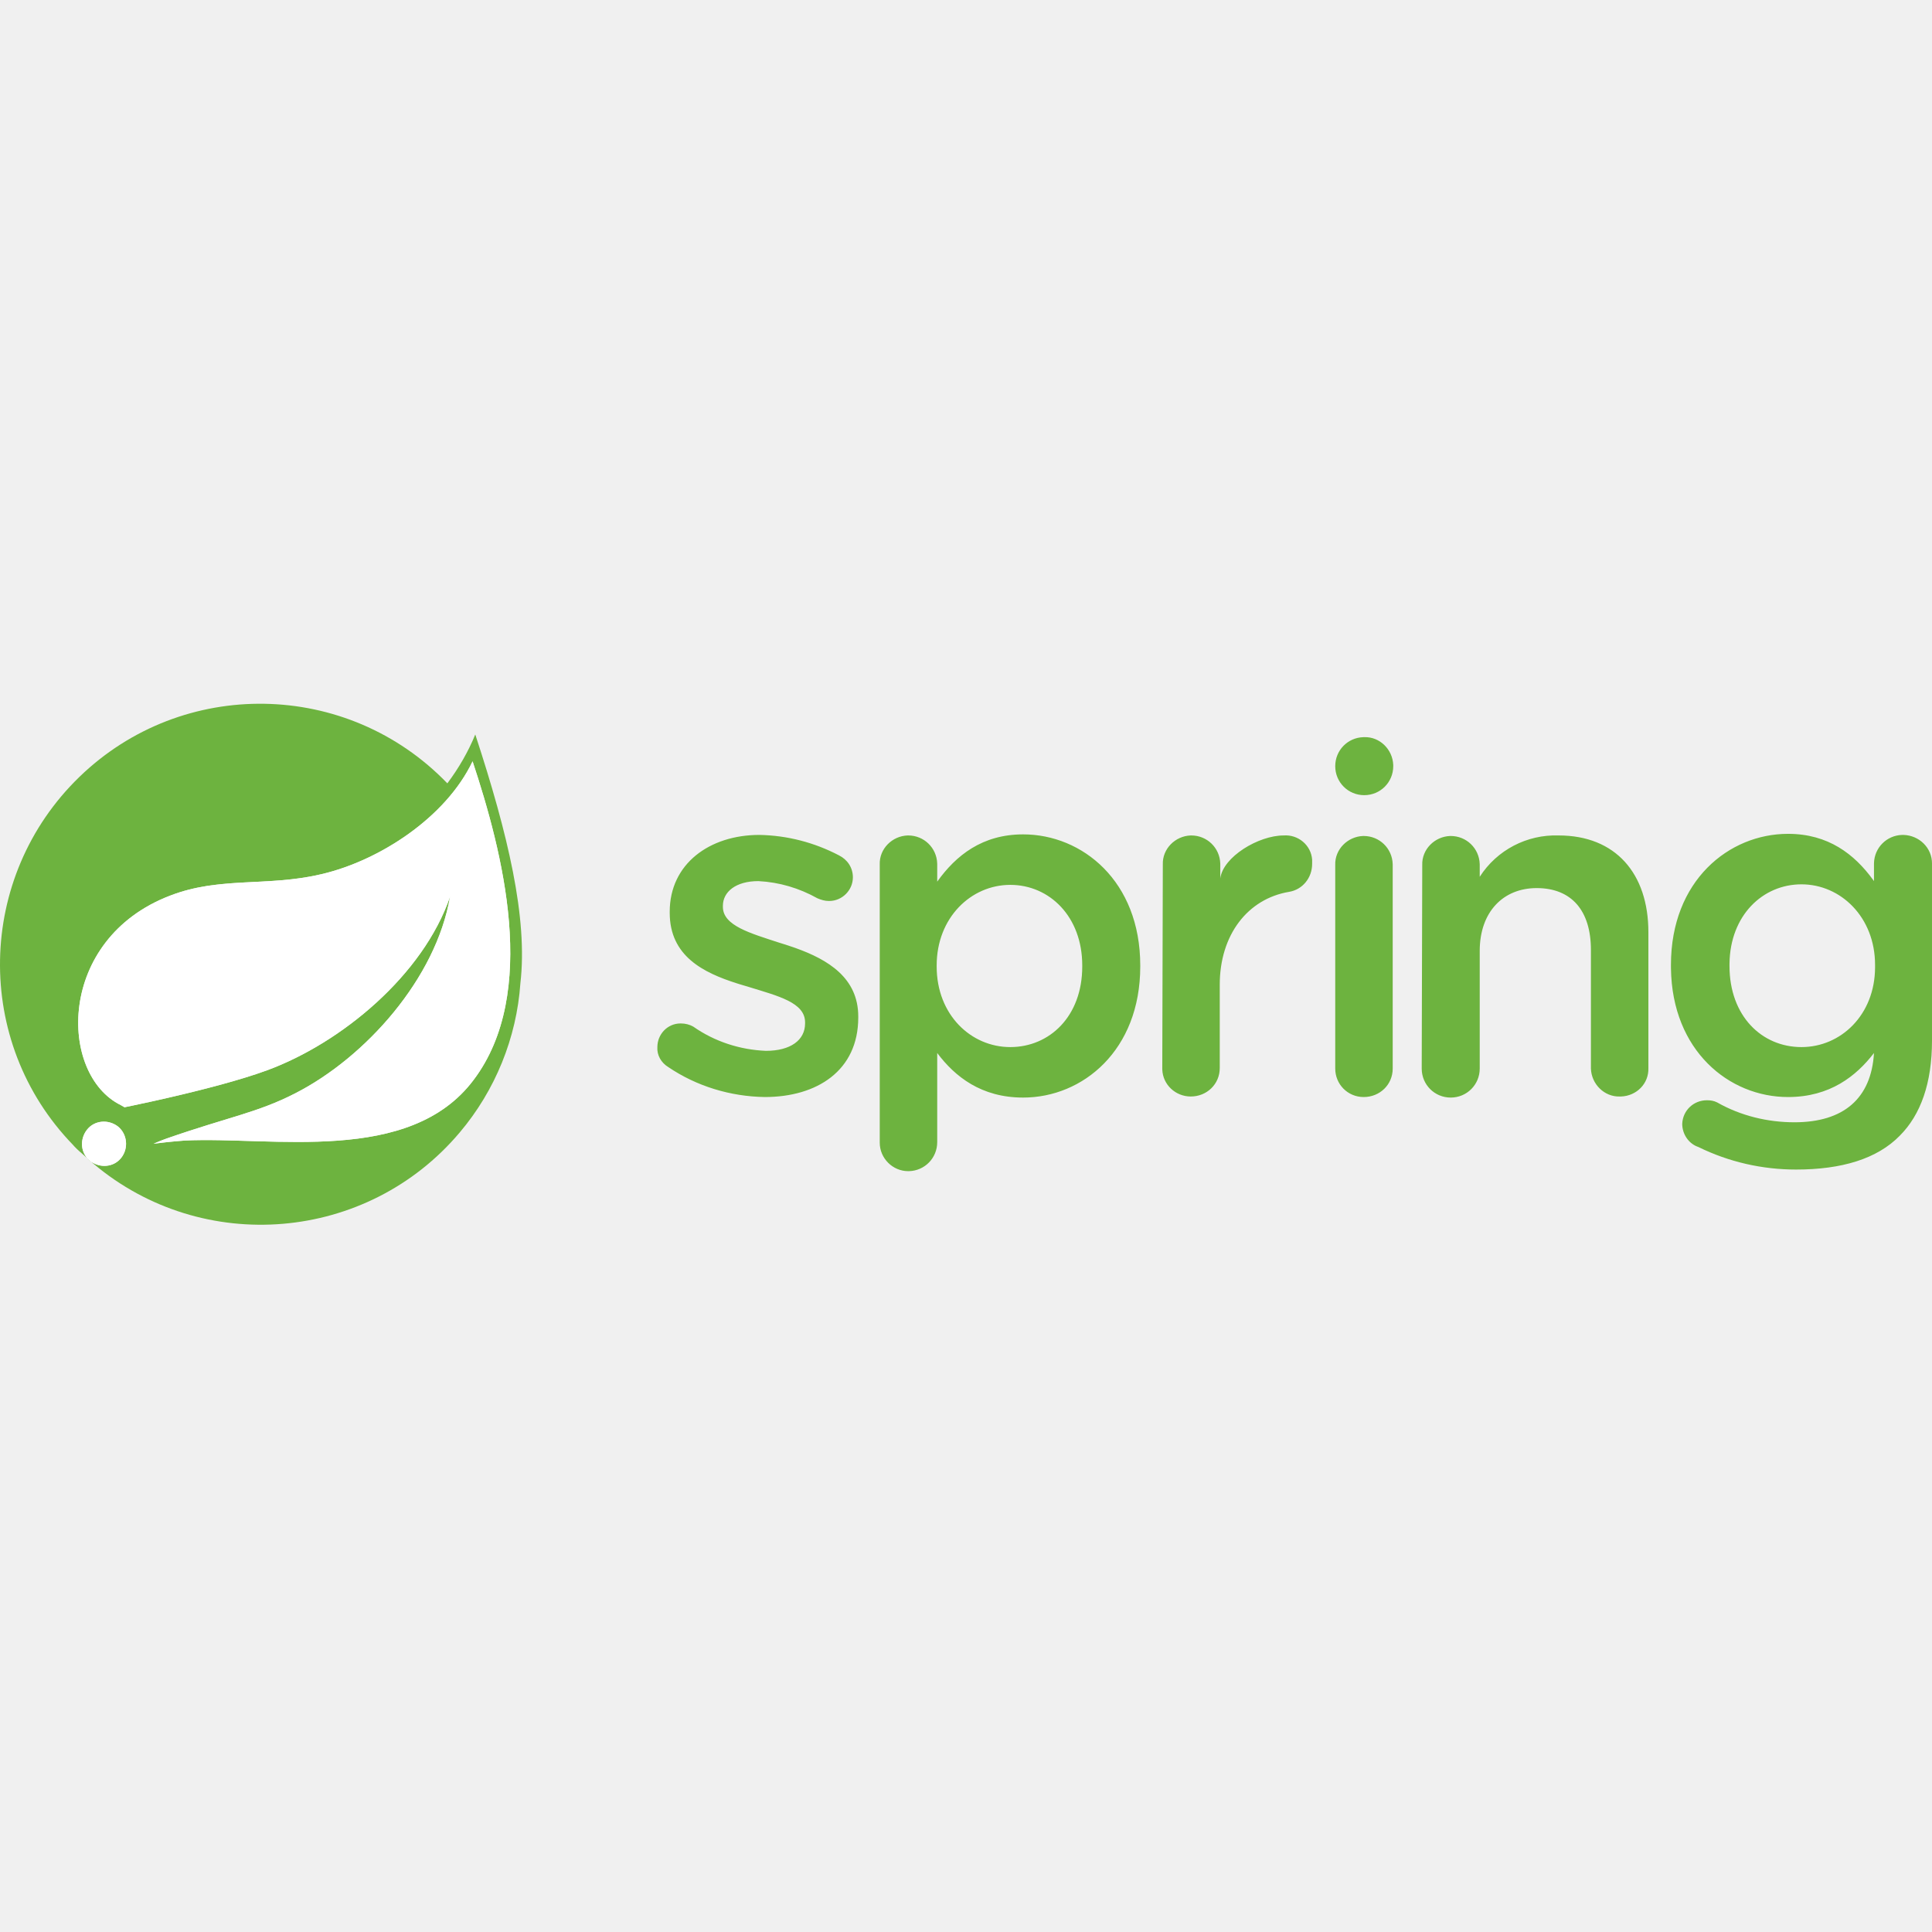
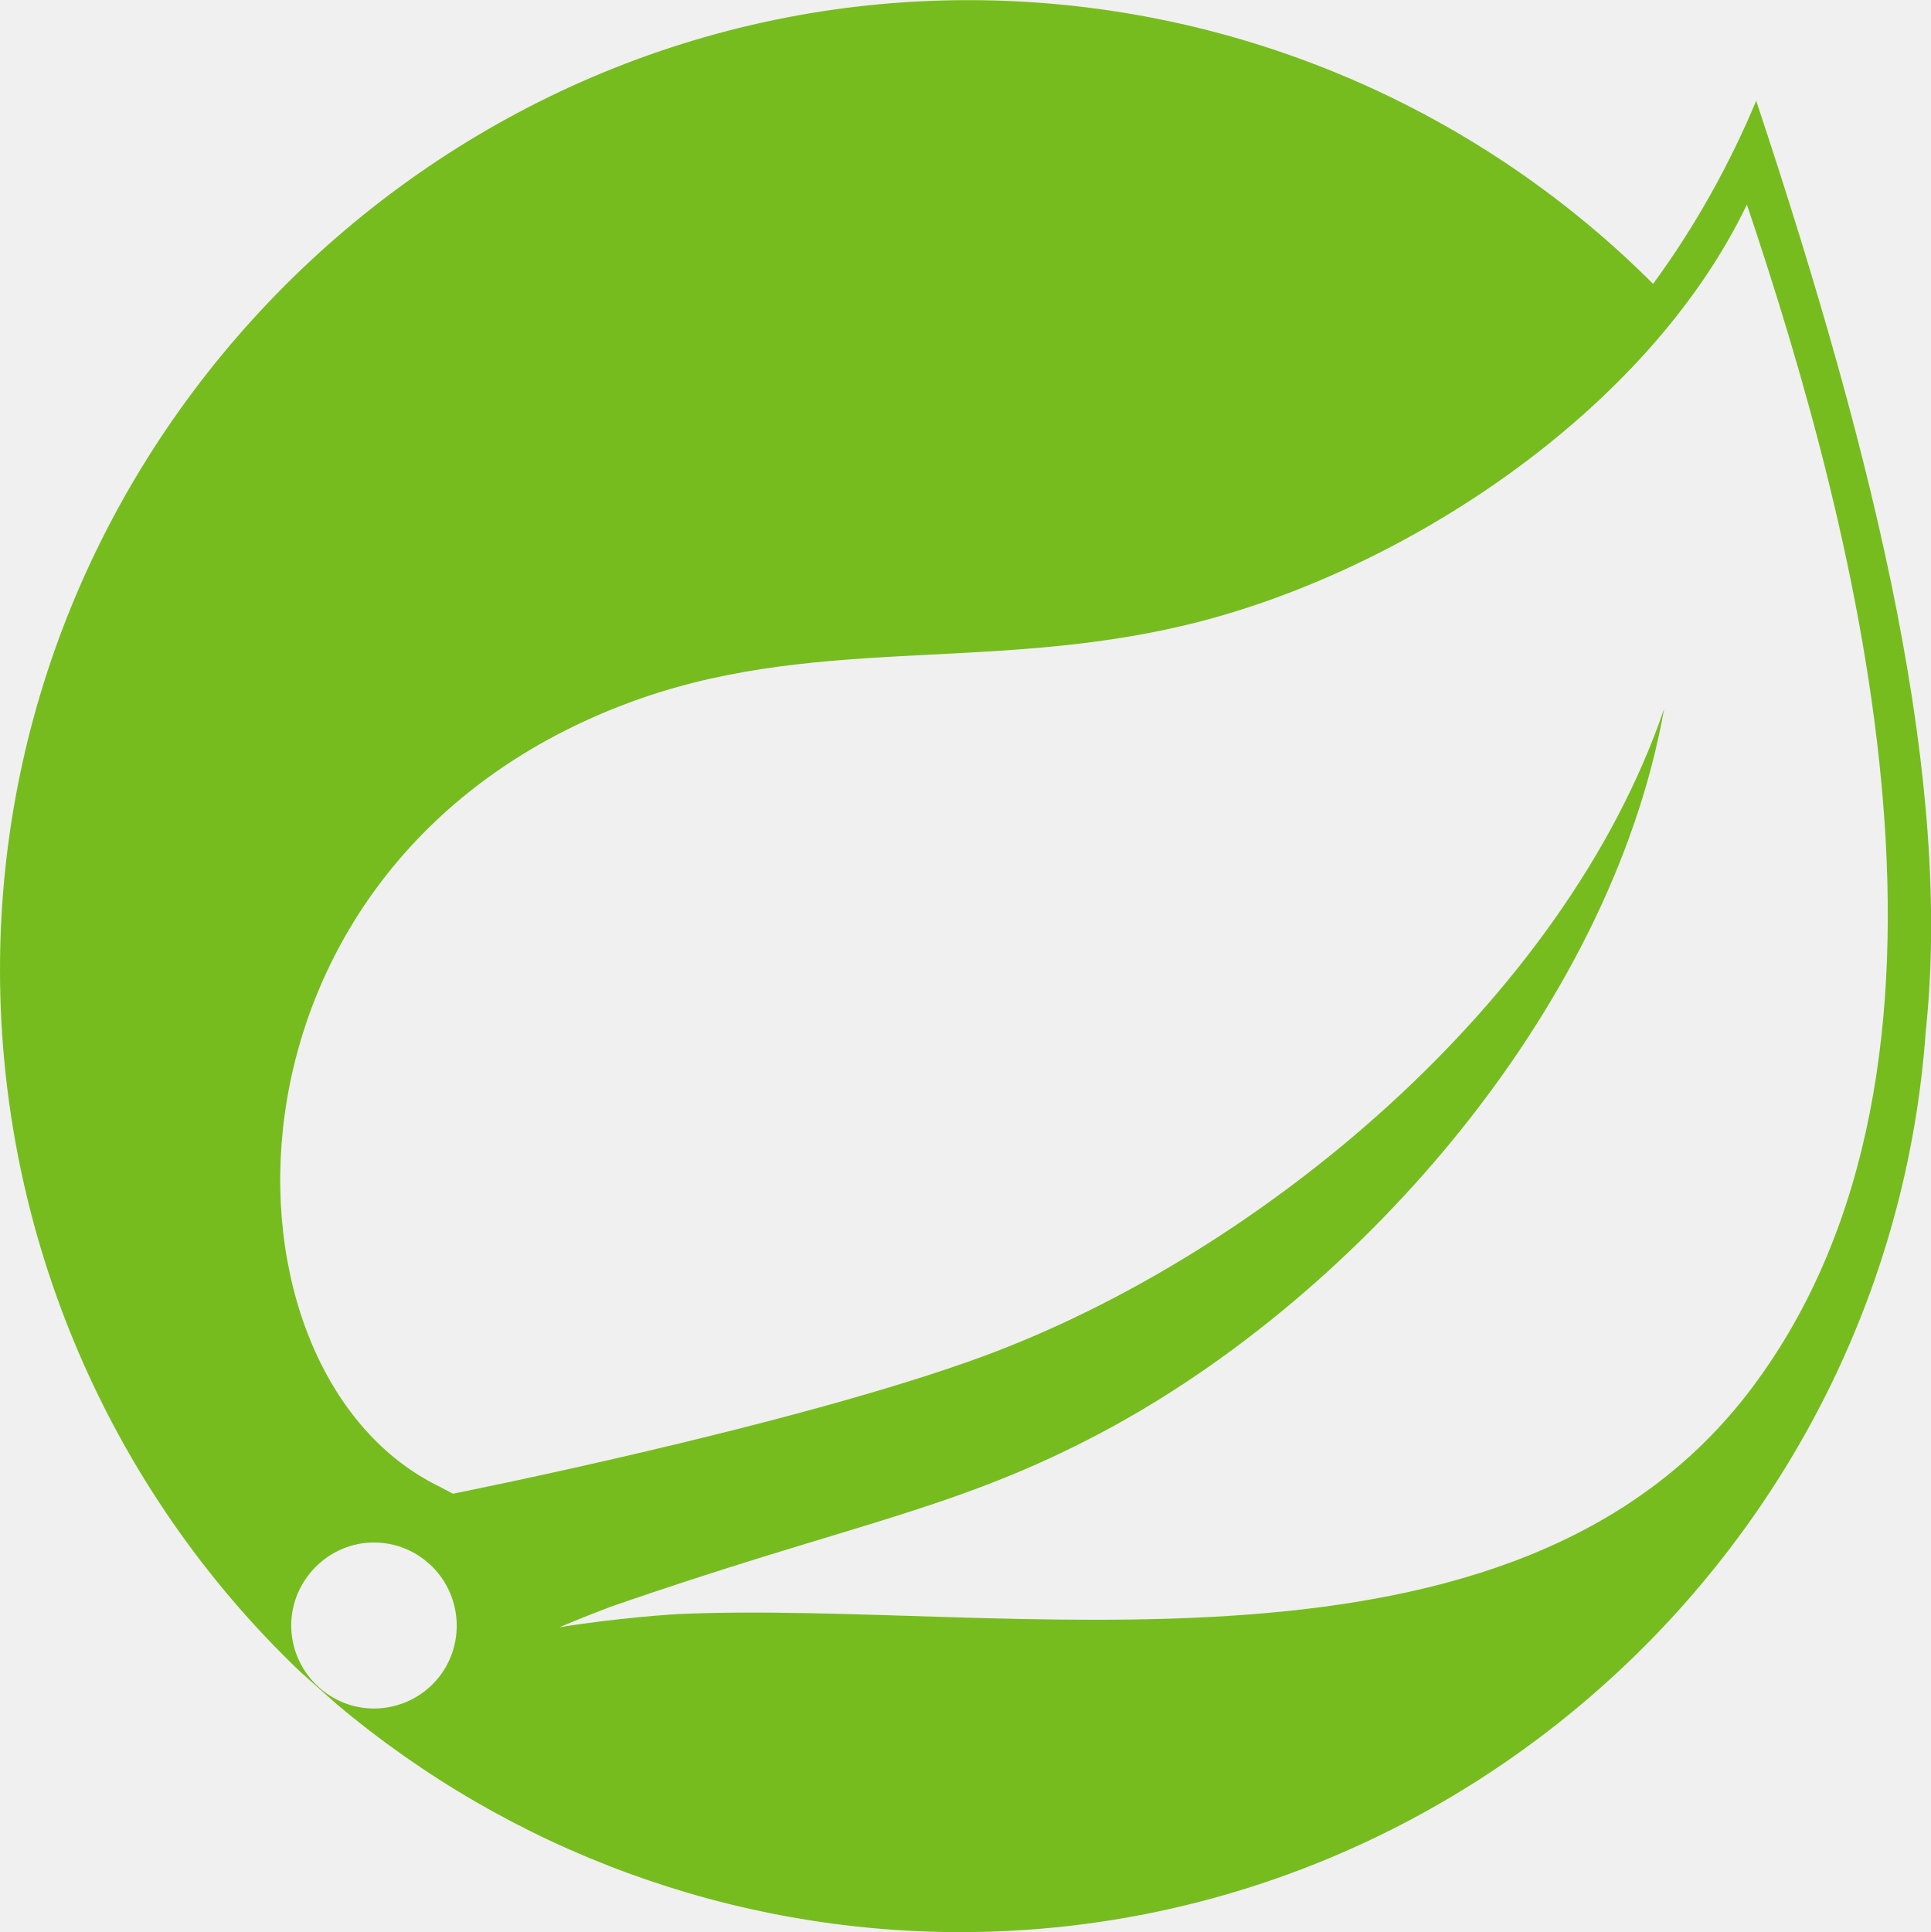
- <svg xmlns="http://www.w3.org/2000/svg" width="800px" height="800px" viewBox="0 -186.5 512 512" version="1.1" preserveAspectRatio="xMidYMid">
-   <g>
-     <path d="M271.147,34.618 C286.806,34.618 302.179,47.003 302.179,69.351 L302.179,69.636 C302.179,91.842 286.948,104.368 271.147,104.368 C260.044,104.368 253.069,98.817 248.372,92.554 L248.372,116.183 C248.372,120.372 245.086,123.738 240.93,123.866 L240.685,123.87 C236.557,123.87 233.141,120.454 233.141,116.326 L233.141,42.59 C232.998,38.462 236.415,35.045 240.543,34.903 L240.685,34.903 C244.873,34.903 248.24,38.189 248.368,42.344 L248.372,42.59 L248.372,47.145 C253.354,40.17 260.329,34.618 271.147,34.618 Z M473.85,34.476 C484.496,34.476 491.421,39.853 496.387,46.672 L496.625,47.003 L496.625,42.447 L496.629,42.202 C496.754,38.13 499.99,34.892 504.062,34.765 L504.312,34.761 L504.454,34.761 C508.643,34.9 512.009,38.189 512.003,42.344 L511.999,42.59 L511.999,89.28 C511.999,100.525 509.01,108.924 503.458,114.475 C497.479,120.596 488.084,123.443 475.985,123.443 C467.017,123.443 458.192,121.45 450.078,117.464 C447.516,116.61 445.807,114.048 445.807,111.343 C445.95,107.785 448.797,105.08 452.355,105.08 C453.352,105.08 454.206,105.223 455.06,105.65 C461.323,109.208 468.441,110.916 475.558,110.916 C488.512,110.916 495.914,104.653 496.625,92.554 C491.928,98.675 484.953,104.226 473.85,104.226 C458.207,104.226 443.123,91.949 442.823,70.157 L442.818,69.493 L442.818,69.209 C442.818,46.86 458.192,34.476 473.85,34.476 Z M413.067,34.903 C428.156,34.903 436.839,45.01 436.839,60.526 L436.839,96.539 C436.982,100.667 433.708,103.941 429.58,104.084 L429.295,104.084 C425.167,104.226 421.751,100.81 421.608,96.682 L421.608,65.223 C421.608,54.832 416.484,48.853 407.231,48.853 C398.406,48.853 392.142,55.116 392.142,65.508 L392.142,96.682 C392.142,100.952 388.726,104.368 384.456,104.368 C380.185,104.368 376.769,100.952 376.769,96.682 L376.911,42.732 C376.769,38.604 380.185,35.188 384.313,35.045 L384.456,35.045 C388.644,35.045 392.011,38.332 392.139,42.487 L392.142,42.732 L392.142,45.864 C396.698,38.746 404.669,34.618 413.067,34.903 Z M201.255,34.761 C208.657,34.903 215.774,36.754 222.322,40.17 C224.6,41.309 226.023,43.444 226.023,46.006 C226.023,49.422 223.176,52.269 219.76,52.269 L219.618,52.269 C218.621,52.269 217.625,51.985 216.628,51.558 C211.789,48.853 206.522,47.287 200.97,47.003 C194.992,47.003 191.575,49.849 191.575,53.551 L191.575,53.835 C191.575,58.817 198.835,60.81 206.664,63.372 C206.878,63.437 207.092,63.503 207.306,63.57 L207.951,63.772 C208.704,64.01 209.46,64.26 210.215,64.522 L210.862,64.75 C219.365,67.797 227.447,72.606 227.447,82.874 L227.447,83.159 C227.447,97.251 216.486,104.226 202.678,104.226 C193.568,104.084 184.6,101.379 177.056,96.255 C175.205,95.116 174.067,93.123 174.209,90.988 C174.209,87.572 176.913,84.725 180.33,84.725 L180.472,84.725 C181.611,84.725 182.75,85.009 183.746,85.579 C189.44,89.564 196.13,91.7 202.963,91.984 C209.511,91.984 213.354,89.137 213.354,84.725 L213.354,84.44 C213.354,79.173 206.237,77.465 198.408,75.045 C197.589,74.808 196.762,74.563 195.933,74.305 L195.311,74.11 C186.393,71.272 177.483,66.878 177.483,55.401 L177.483,55.116 C177.483,42.447 188.017,34.761 201.255,34.761 Z M361.395,35.045 C365.584,35.045 368.95,38.332 369.078,42.487 L369.082,42.732 L369.082,96.682 C369.082,100.952 365.666,104.226 361.395,104.226 C357.125,104.226 353.851,100.81 353.851,96.682 L353.851,42.732 C353.709,38.604 357.125,35.188 361.253,35.045 L361.395,35.045 Z M347.73,41.309 L347.73,42.447 C347.73,46.148 345.168,49.28 341.609,49.849 C330.648,51.7 323.246,61.237 323.246,74.476 L323.246,96.539 C323.246,100.81 319.83,104.084 315.56,104.084 C311.513,104.084 308.149,100.937 308.019,96.924 L308.015,96.681 L308.015,96.539 L308.158,42.59 C308.015,38.462 311.432,35.045 315.56,34.903 L315.702,34.903 C319.89,34.903 323.257,38.189 323.385,42.344 L323.389,42.59 L323.389,46.291 C324.1,40.597 333.495,34.903 340.186,34.903 C344.029,34.618 347.445,37.465 347.73,41.309 Z M267.731,47.999 C257.34,47.999 248.229,56.682 248.229,69.351 L248.229,69.636 C248.229,82.447 257.34,90.988 267.731,90.988 C278.122,90.988 286.806,82.874 286.806,69.636 L286.806,69.351 C286.806,56.397 278.122,47.999 267.731,47.999 Z M477.408,47.857 C467.124,47.857 458.513,56.083 458.337,68.81 L458.334,69.209 L458.334,69.493 C458.334,82.732 466.875,90.988 477.408,90.988 C487.835,90.988 496.866,82.481 496.911,69.884 L496.91,69.493 L496.91,69.209 C496.91,56.54 487.8,47.857 477.408,47.857 Z M369.225,16.256 L369.225,16.54 L369.225,16.54 C369.225,20.811 365.808,24.227 361.538,24.227 C357.267,24.227 353.851,20.811 353.851,16.54 C353.851,12.352 357.137,8.985 361.292,8.857 L361.538,8.853 C365.666,8.711 369.082,12.127 369.225,16.256 Z" fill="#6DB33F">
- 
- </path>
-     <g>
-       <path d="M21.043,19.387 C48.374,-7.089 92.075,-6.378 118.551,21.095 C121.54,17.11 124.103,12.697 125.953,8.142 C134.636,34.618 139.903,56.825 137.91,74.049 C136.914,88.568 131.22,102.518 121.825,113.621 C97.341,142.66 53.783,146.361 24.744,121.877 L24.744,121.877 L24.186,121.381 L24.089,121.314 C24.022,121.266 23.956,121.217 23.89,121.165 C23.627,120.961 23.389,120.739 23.174,120.501 L23.096,120.412 L22.182,119.6 C21.328,118.868 20.474,118.135 19.709,117.314 L19.335,116.895 C-7.142,89.564 -6.287,45.864 21.043,19.387 Z M31.292,112.055 C28.73,110.062 25.029,110.347 23.036,112.909 C21.299,115.143 21.292,118.242 23.017,120.321 L23.096,120.412 L24.186,121.381 L24.293,121.454 C26.759,123.078 30.071,122.761 31.99,120.504 L32.146,120.311 C34.139,117.749 33.712,114.048 31.292,112.055 Z M125.241,15.259 C118.124,30.206 100.473,41.593 85.242,45.152 C79.374,46.546 73.814,46.897 68.388,47.173 L66.764,47.254 C59.473,47.619 52.394,48.022 45.1,50.846 C14.922,62.376 15.492,98.248 32.004,106.361 L32.004,106.361 L33,106.931 C33,106.931 43.927,104.758 55.206,101.826 L56.217,101.561 C56.385,101.517 56.554,101.472 56.722,101.427 L57.733,101.157 C62.444,99.888 67.078,98.504 70.865,97.109 C90.509,89.849 112.145,71.913 119.263,51.131 C115.562,72.767 96.914,93.692 78.267,103.23 C68.303,108.354 60.616,109.493 44.246,115.187 C42.253,115.899 40.687,116.61 40.687,116.61 C40.781,116.597 40.875,116.585 40.969,116.572 L41.53,116.498 L41.53,116.498 L42.088,116.427 C45.7,115.98 48.943,115.756 48.943,115.756 C72.146,114.617 108.587,122.304 125.526,99.671 C142.892,76.611 133.213,39.316 125.241,15.259 Z" fill="#6DB33F">
- 
- </path>
-       <path d="M31.292,112.055 C33.712,114.048 34.139,117.749 32.146,120.311 C30.153,122.874 26.452,123.158 23.89,121.165 C21.328,119.173 21.043,115.472 23.036,112.909 C25.029,110.347 28.73,110.062 31.292,112.055 Z M125.241,15.259 C133.213,39.316 142.892,76.611 125.526,99.671 C108.587,122.304 72.146,114.617 48.943,115.756 C48.943,115.756 44.815,116.041 40.687,116.61 C40.687,116.61 42.253,115.899 44.246,115.187 C60.616,109.493 68.303,108.354 78.267,103.23 C96.914,93.692 115.562,72.767 119.263,51.131 C112.145,71.913 90.509,89.849 70.865,97.109 C67.349,98.404 63.101,99.69 58.741,100.883 L57.733,101.157 C45.619,104.422 33,106.931 33,106.931 L32.004,106.361 C15.492,98.248 14.922,62.376 45.1,50.846 C58.338,45.721 70.865,48.568 85.242,45.152 C100.473,41.593 118.124,30.206 125.241,15.259 Z" fill="#FFFFFF">
- 
- </path>
-     </g>
-   </g>
+ <svg xmlns="http://www.w3.org/2000/svg" id="Layer_1" viewBox="0 0 767.8 768" width="2499" height="2500">
+   <style>.st0{fill:#77bc1f}</style>
+   <path class="st0" d="M698.3 40c-10.8 25.8-24.5 50.3-41 72.8C585.1 40.6 487.1 0 385 0 173.8 0 0 174 0 385.5 0 491 43.2 592 119.6 664.8l14.2 12.6c69.4 58.5 157.3 90.7 248 90.7 200.8 0 369.6-157.4 383.9-358 10.5-98.2-18.3-222.4-67.4-370.1zm-524 627c-6.2 7.7-15.7 12.2-25.6 12.2-18.1 0-32.9-14.9-32.9-33s14.9-33 32.9-33c7.5 0 14.9 2.6 20.7 7.4 14.1 11.4 16.3 32.3 4.9 46.4zm522.4-115.4c-95 126.7-297.9 84-428 90.1 0 0-23.1 1.4-46.3 5.2 0 0 8.7-3.7 20-8 91.3-31.8 134.5-38 190-66.5 104.5-53.2 207.8-169.6 229.3-290.7C621.9 398.2 501.3 498.3 391.4 539c-75.3 27.8-211.3 54.8-211.3 54.8l-5.5-2.9C82 545.8 79.2 345.1 247.5 280.3c73.7-28.4 144.2-12.8 223.8-31.8 85-20.2 183.3-84 223.3-167.2 44.8 133.1 98.7 341.5 2.1 470.3z" />
</svg>
